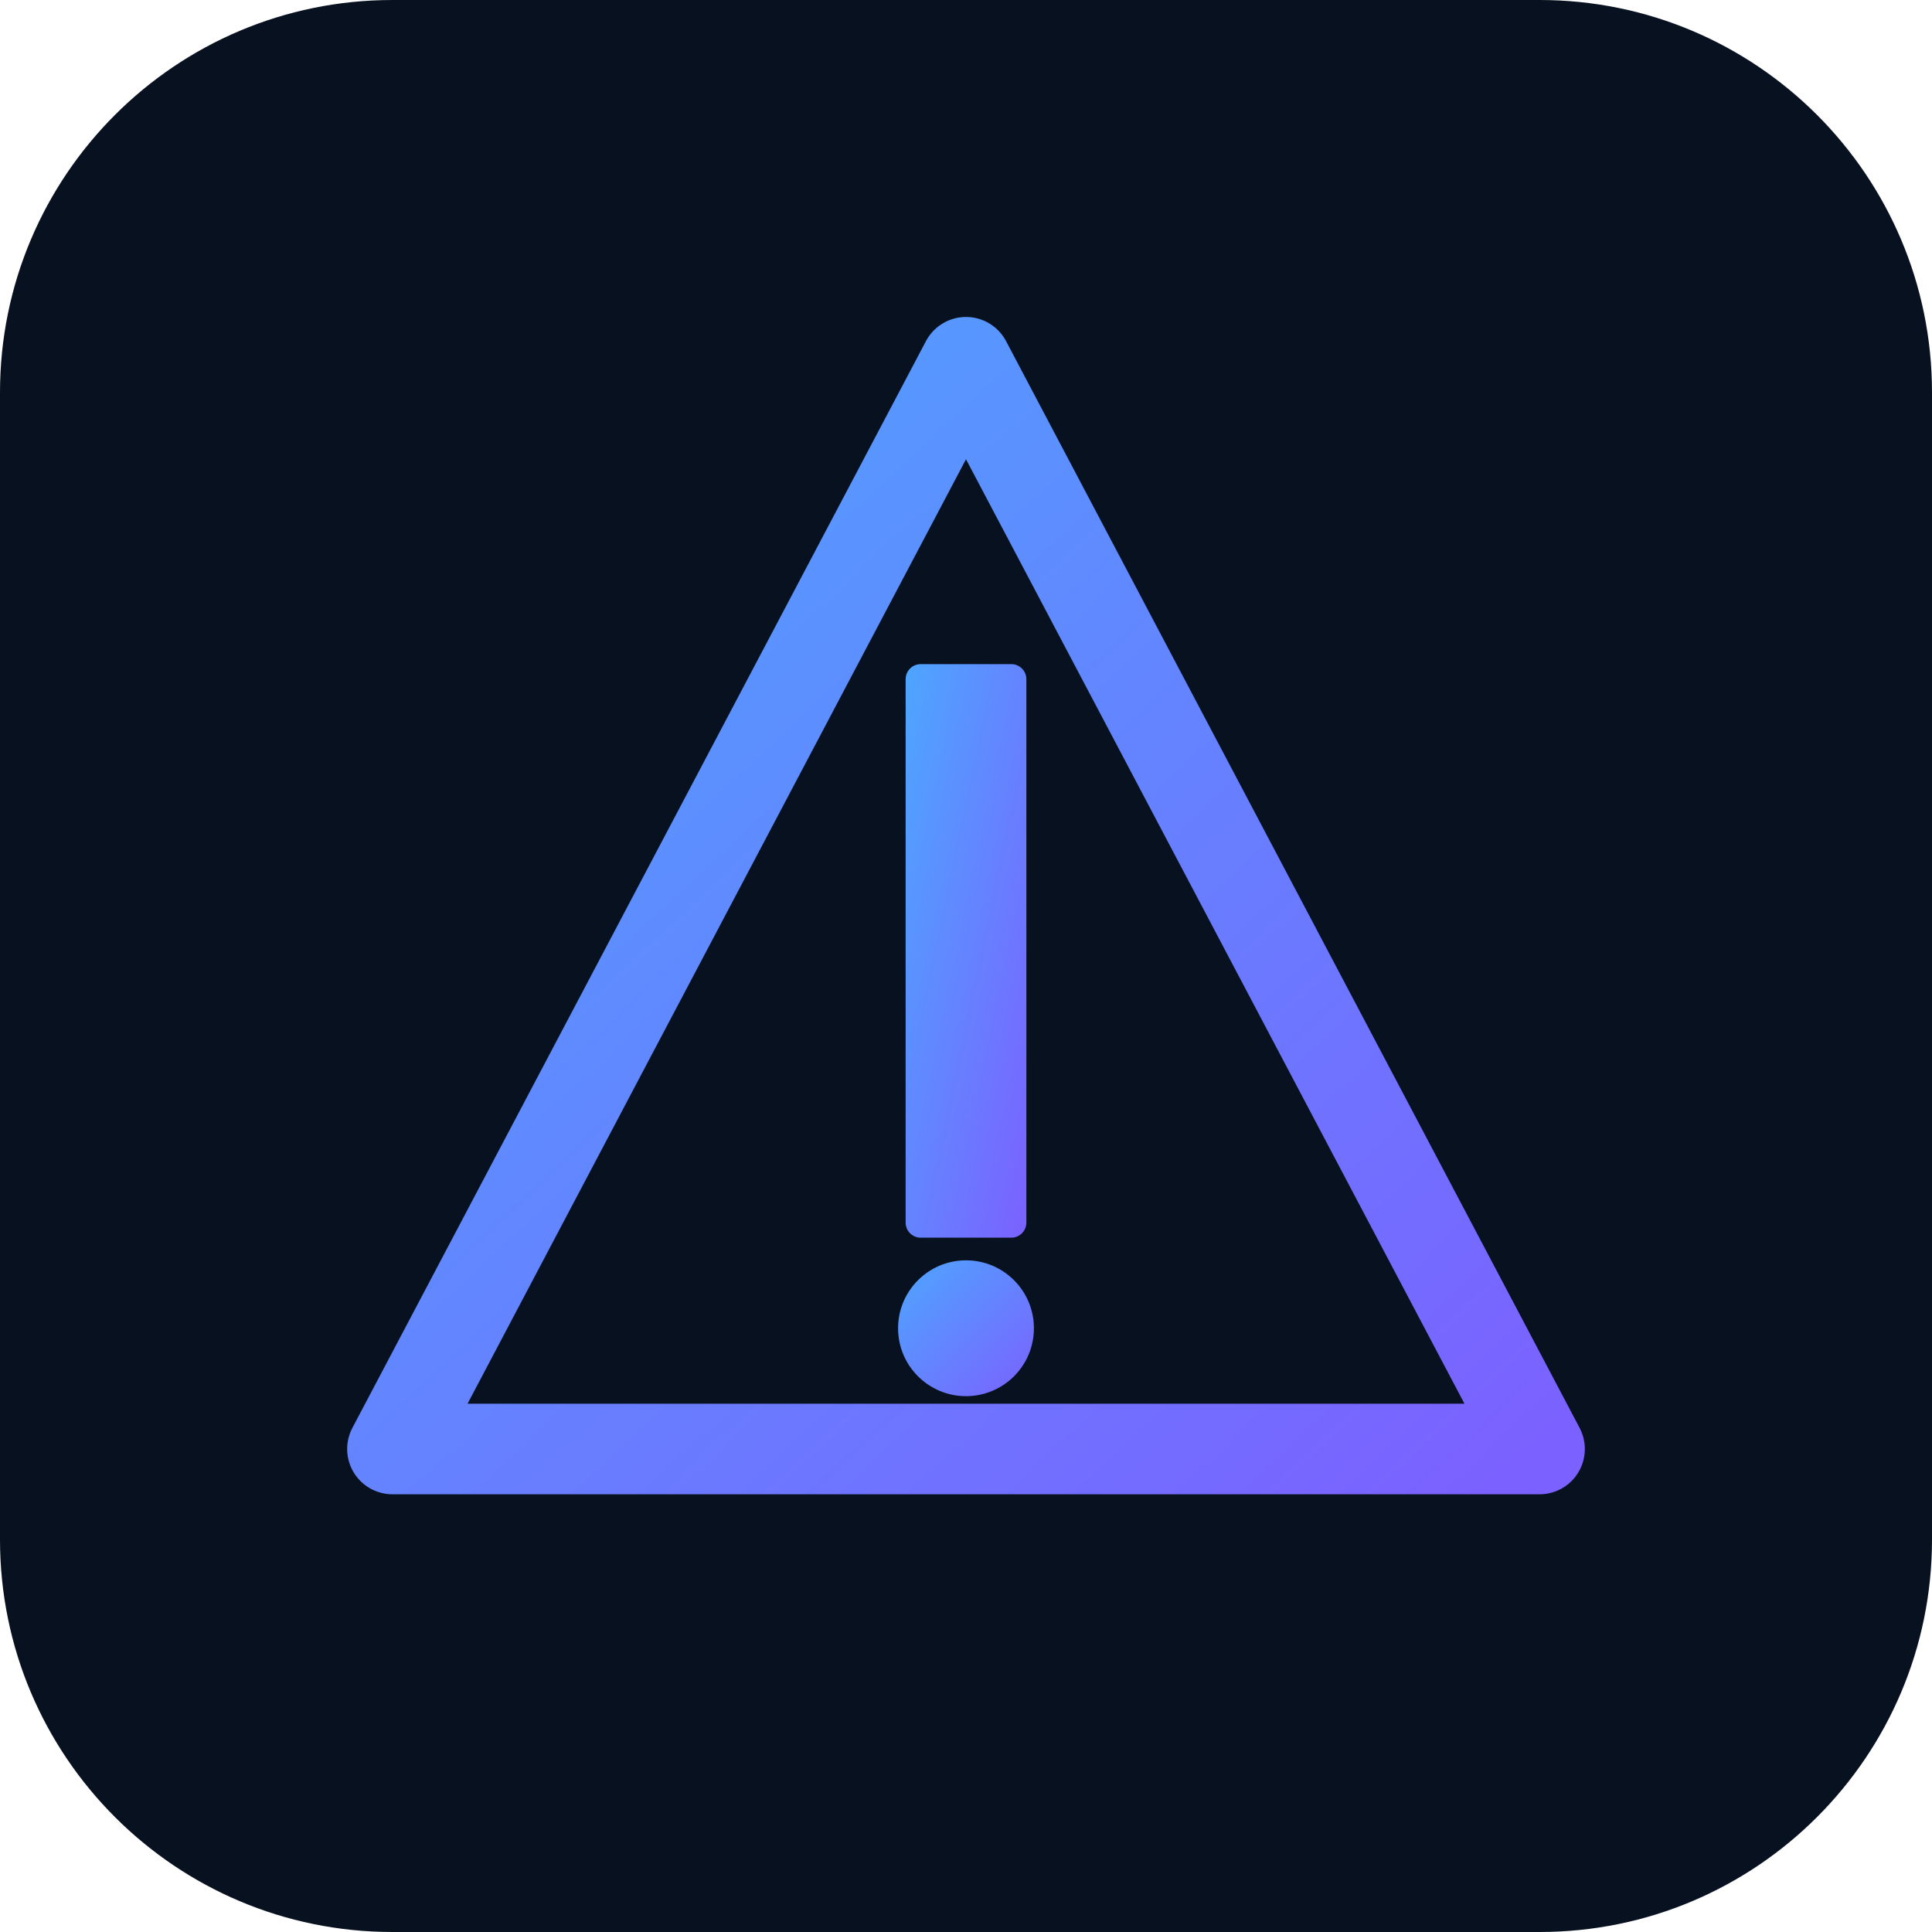
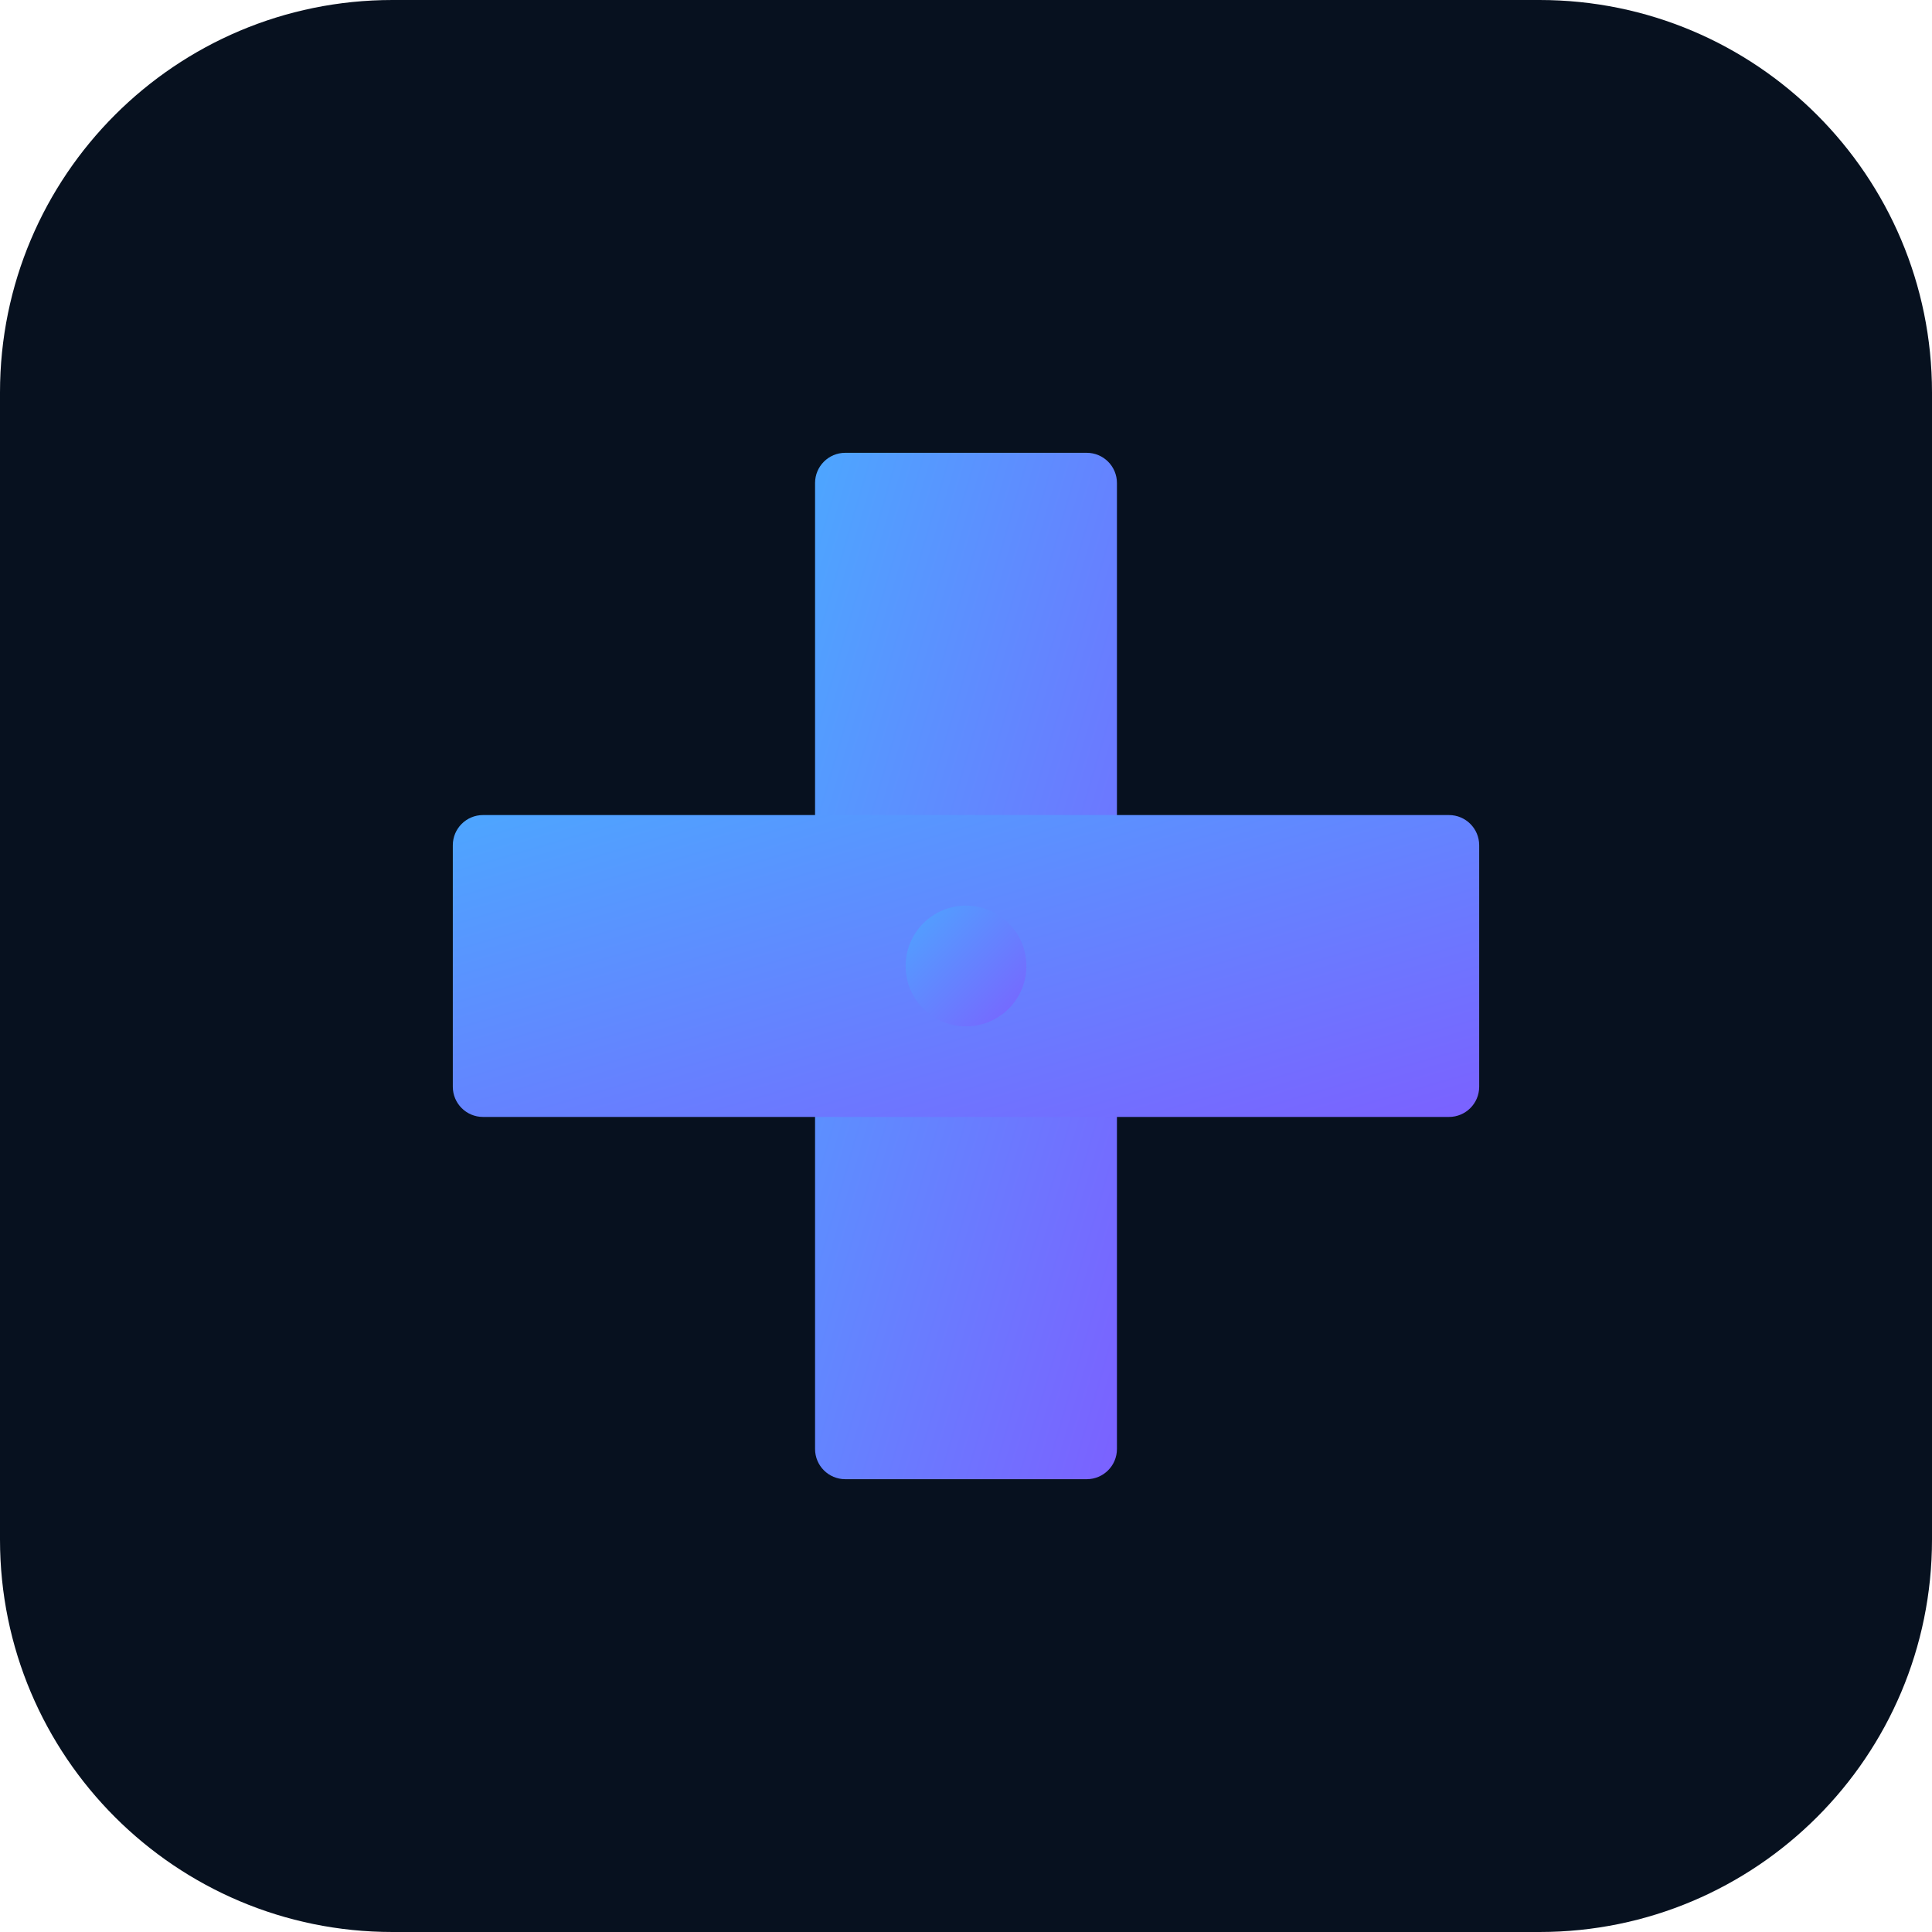
- <svg xmlns="http://www.w3.org/2000/svg" viewBox="0 0 256 256" role="img" aria-label="Emergency Crisis Sign">
+ <svg xmlns="http://www.w3.org/2000/svg" viewBox="0 0 256 256" role="img" aria-label="Helping Hand Sign">
  <defs>
    <linearGradient id="g" x1="0" x2="1" y1="0" y2="1">
      <stop offset="0%" stop-color="#4da6ff" />
      <stop offset="100%" stop-color="#7b61ff" />
    </linearGradient>
  </defs>
  <rect width="256" height="256" rx="52" fill="#07111f" />
-   <path d="M128 48 L204 192 L52 192 Z" fill="none" stroke="url(#g)" stroke-width="12" stroke-linejoin="round" />
-   <rect x="120" y="88" width="16" height="76" fill="url(#g)" rx="2" />
-   <circle cx="128" cy="176" r="9" fill="url(#g)" />
+   <rect x="108" y="60" width="40" height="136" fill="url(#g)" rx="4" />
+   <rect x="60" y="108" width="136" height="40" fill="url(#g)" rx="4" />
+   <circle cx="128" cy="128" r="8" fill="url(#g)" />
</svg>
